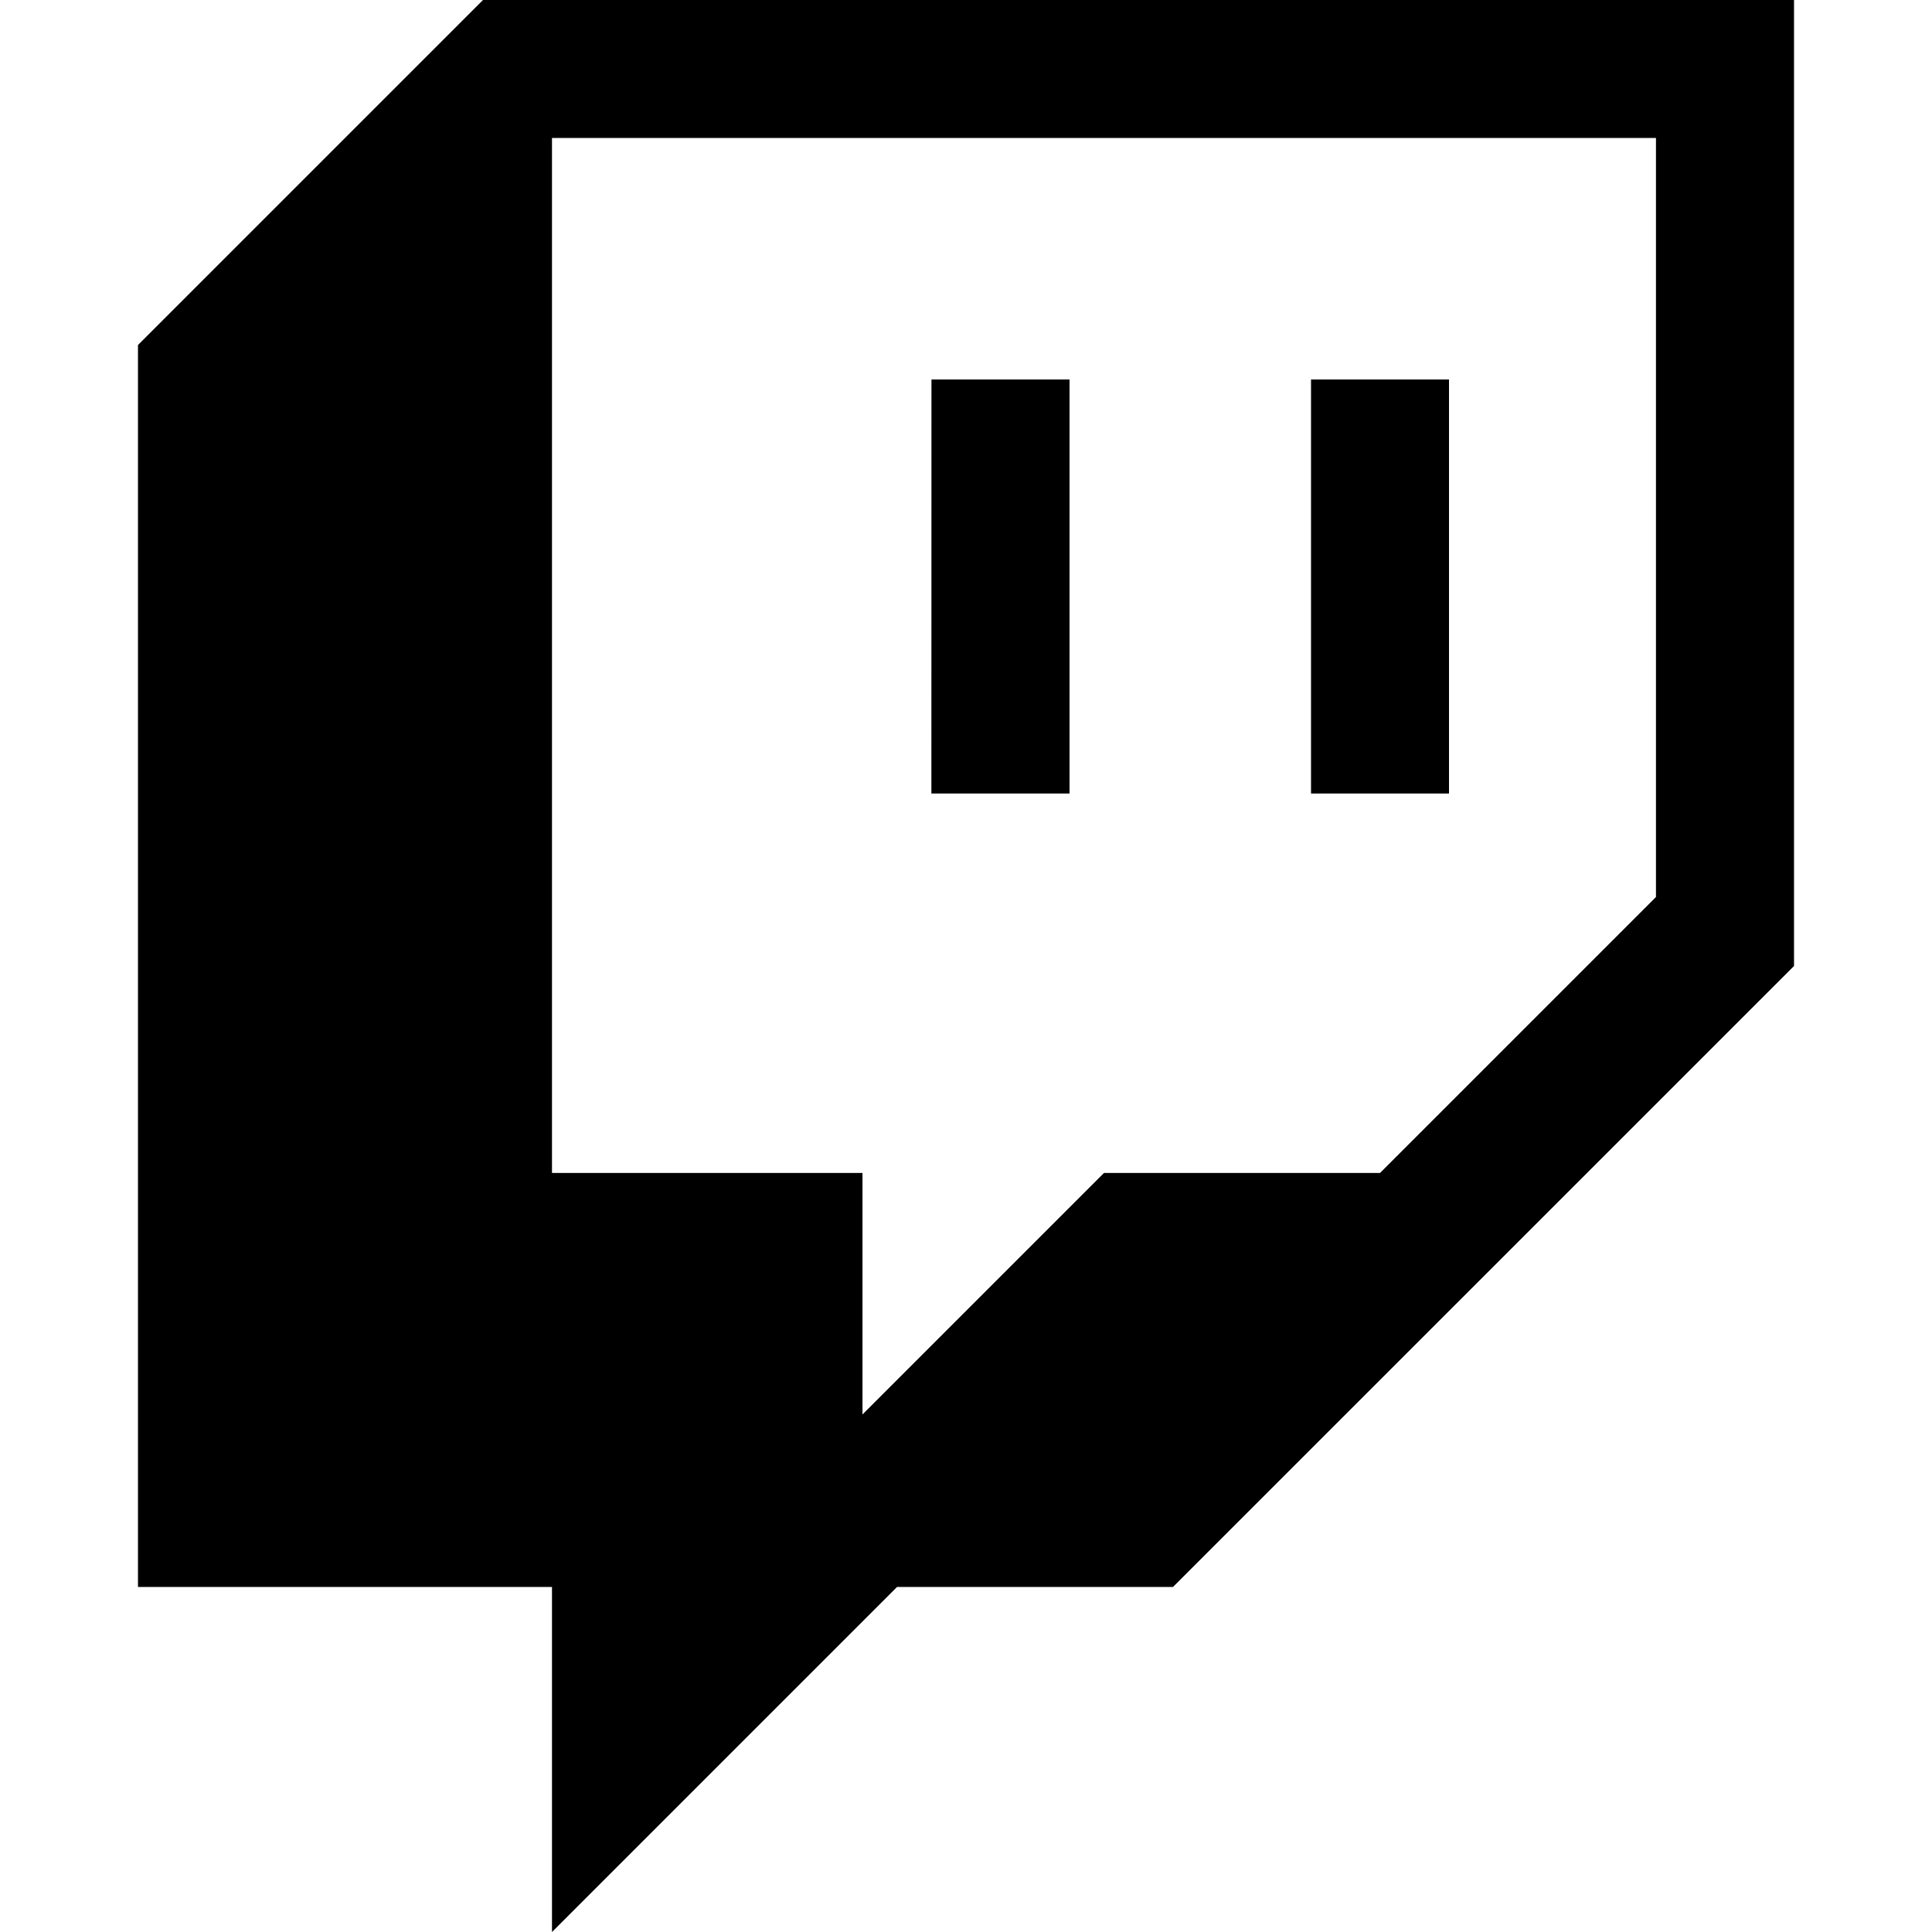
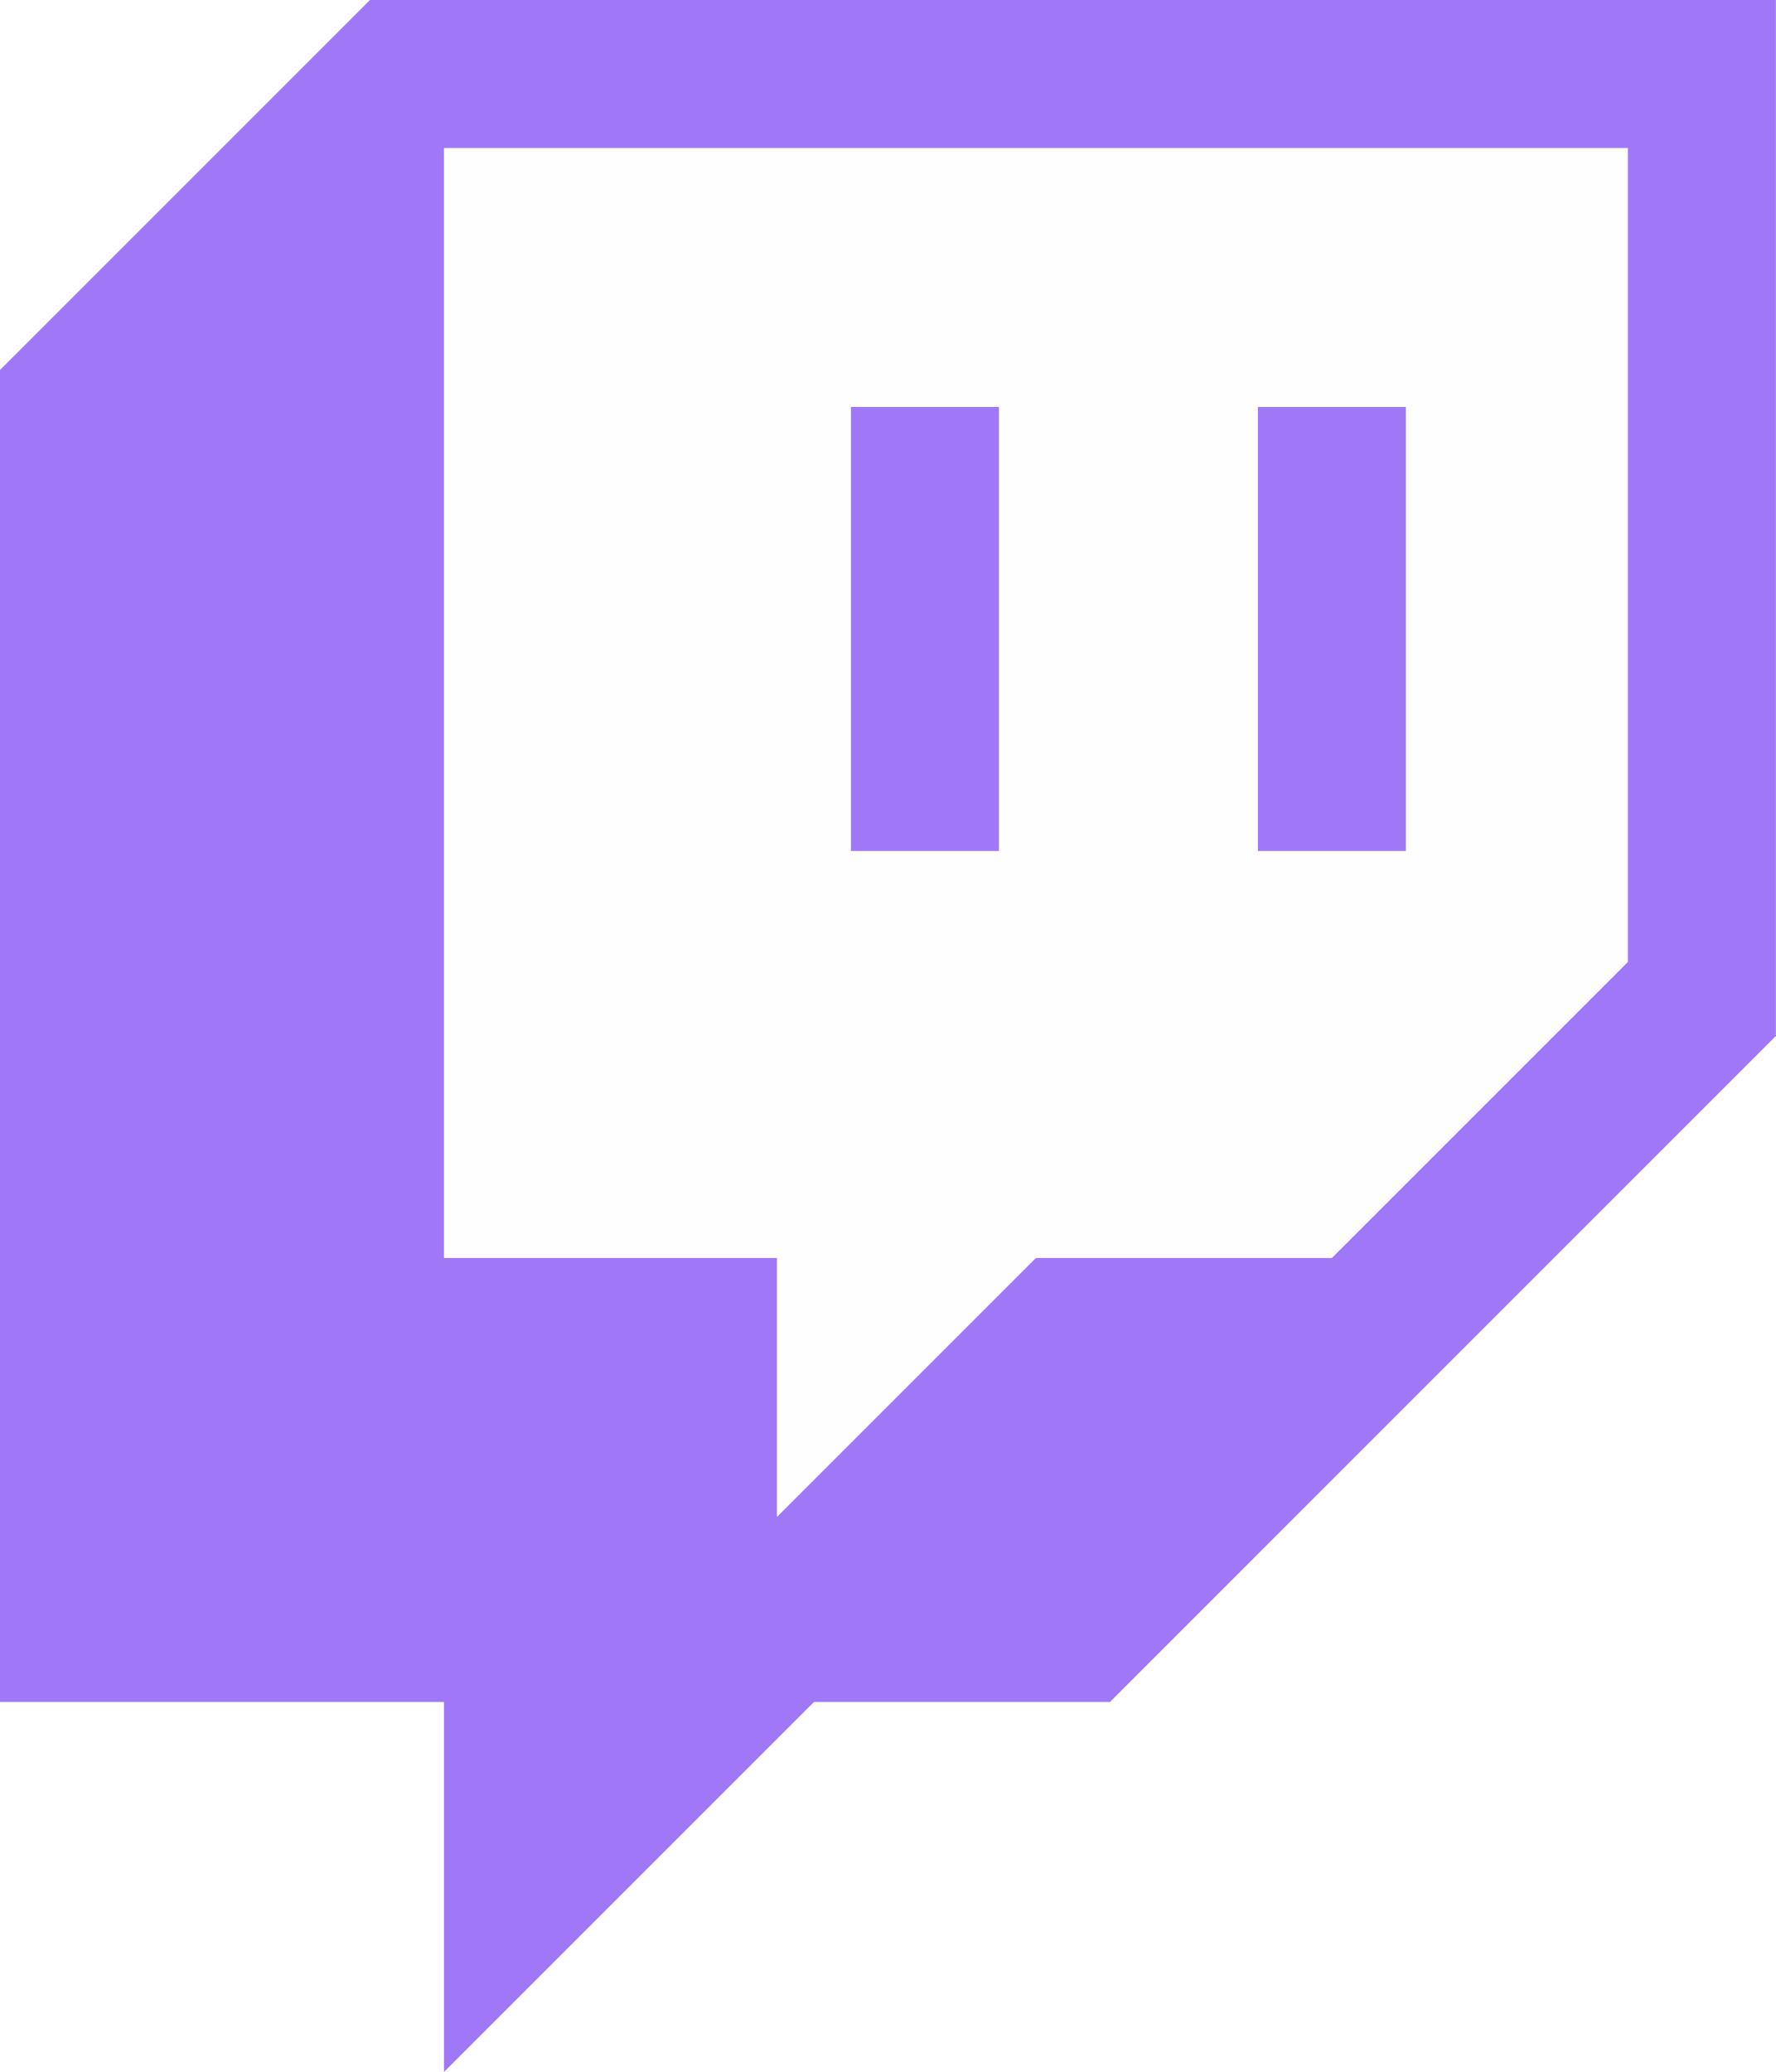
- <svg xmlns="http://www.w3.org/2000/svg" role="img" viewBox="0 0 24 24">
-   <path d="M11.571 4.714h1.715v5.143H11.57zm4.715 0H18v5.143h-1.714zM6 0L1.714 4.286v15.428h5.143V24l4.286-4.286h3.428L22.286 12V0zm14.571 11.143l-3.428 3.428h-3.429l-3 3v-3H6.857V1.714h13.714Z" />
+ <svg xmlns="http://www.w3.org/2000/svg" shape-rendering="geometricPrecision" text-rendering="geometricPrecision" image-rendering="optimizeQuality" fill-rule="evenodd" clip-rule="evenodd" viewBox="0 0 439 512.17">
+   <g fill-rule="nonzero">
+     <path fill="#FEFEFE" d="M402.42 237.79l-73.17 73.17h-73.17l-64.02 64.02v-64.02h-82.31V36.59h292.67z" />
+     <path fill="#9F77F7" d="M402.42 237.79l-73.17 73.17h-73.17l-64.02 64.02v-64.02h-82.31V36.59h292.67v201.2zM91.46 0L0 91.46v329.25h109.75v91.46l91.46-91.46h73.17L439 256.08V0H91.46z" />
+     <path fill="#9F77F7" d="M310.96 210.35h36.58V100.6h-36.58zM210.35 210.35h36.59V100.6h-36.59z" />
+   </g>
</svg>
